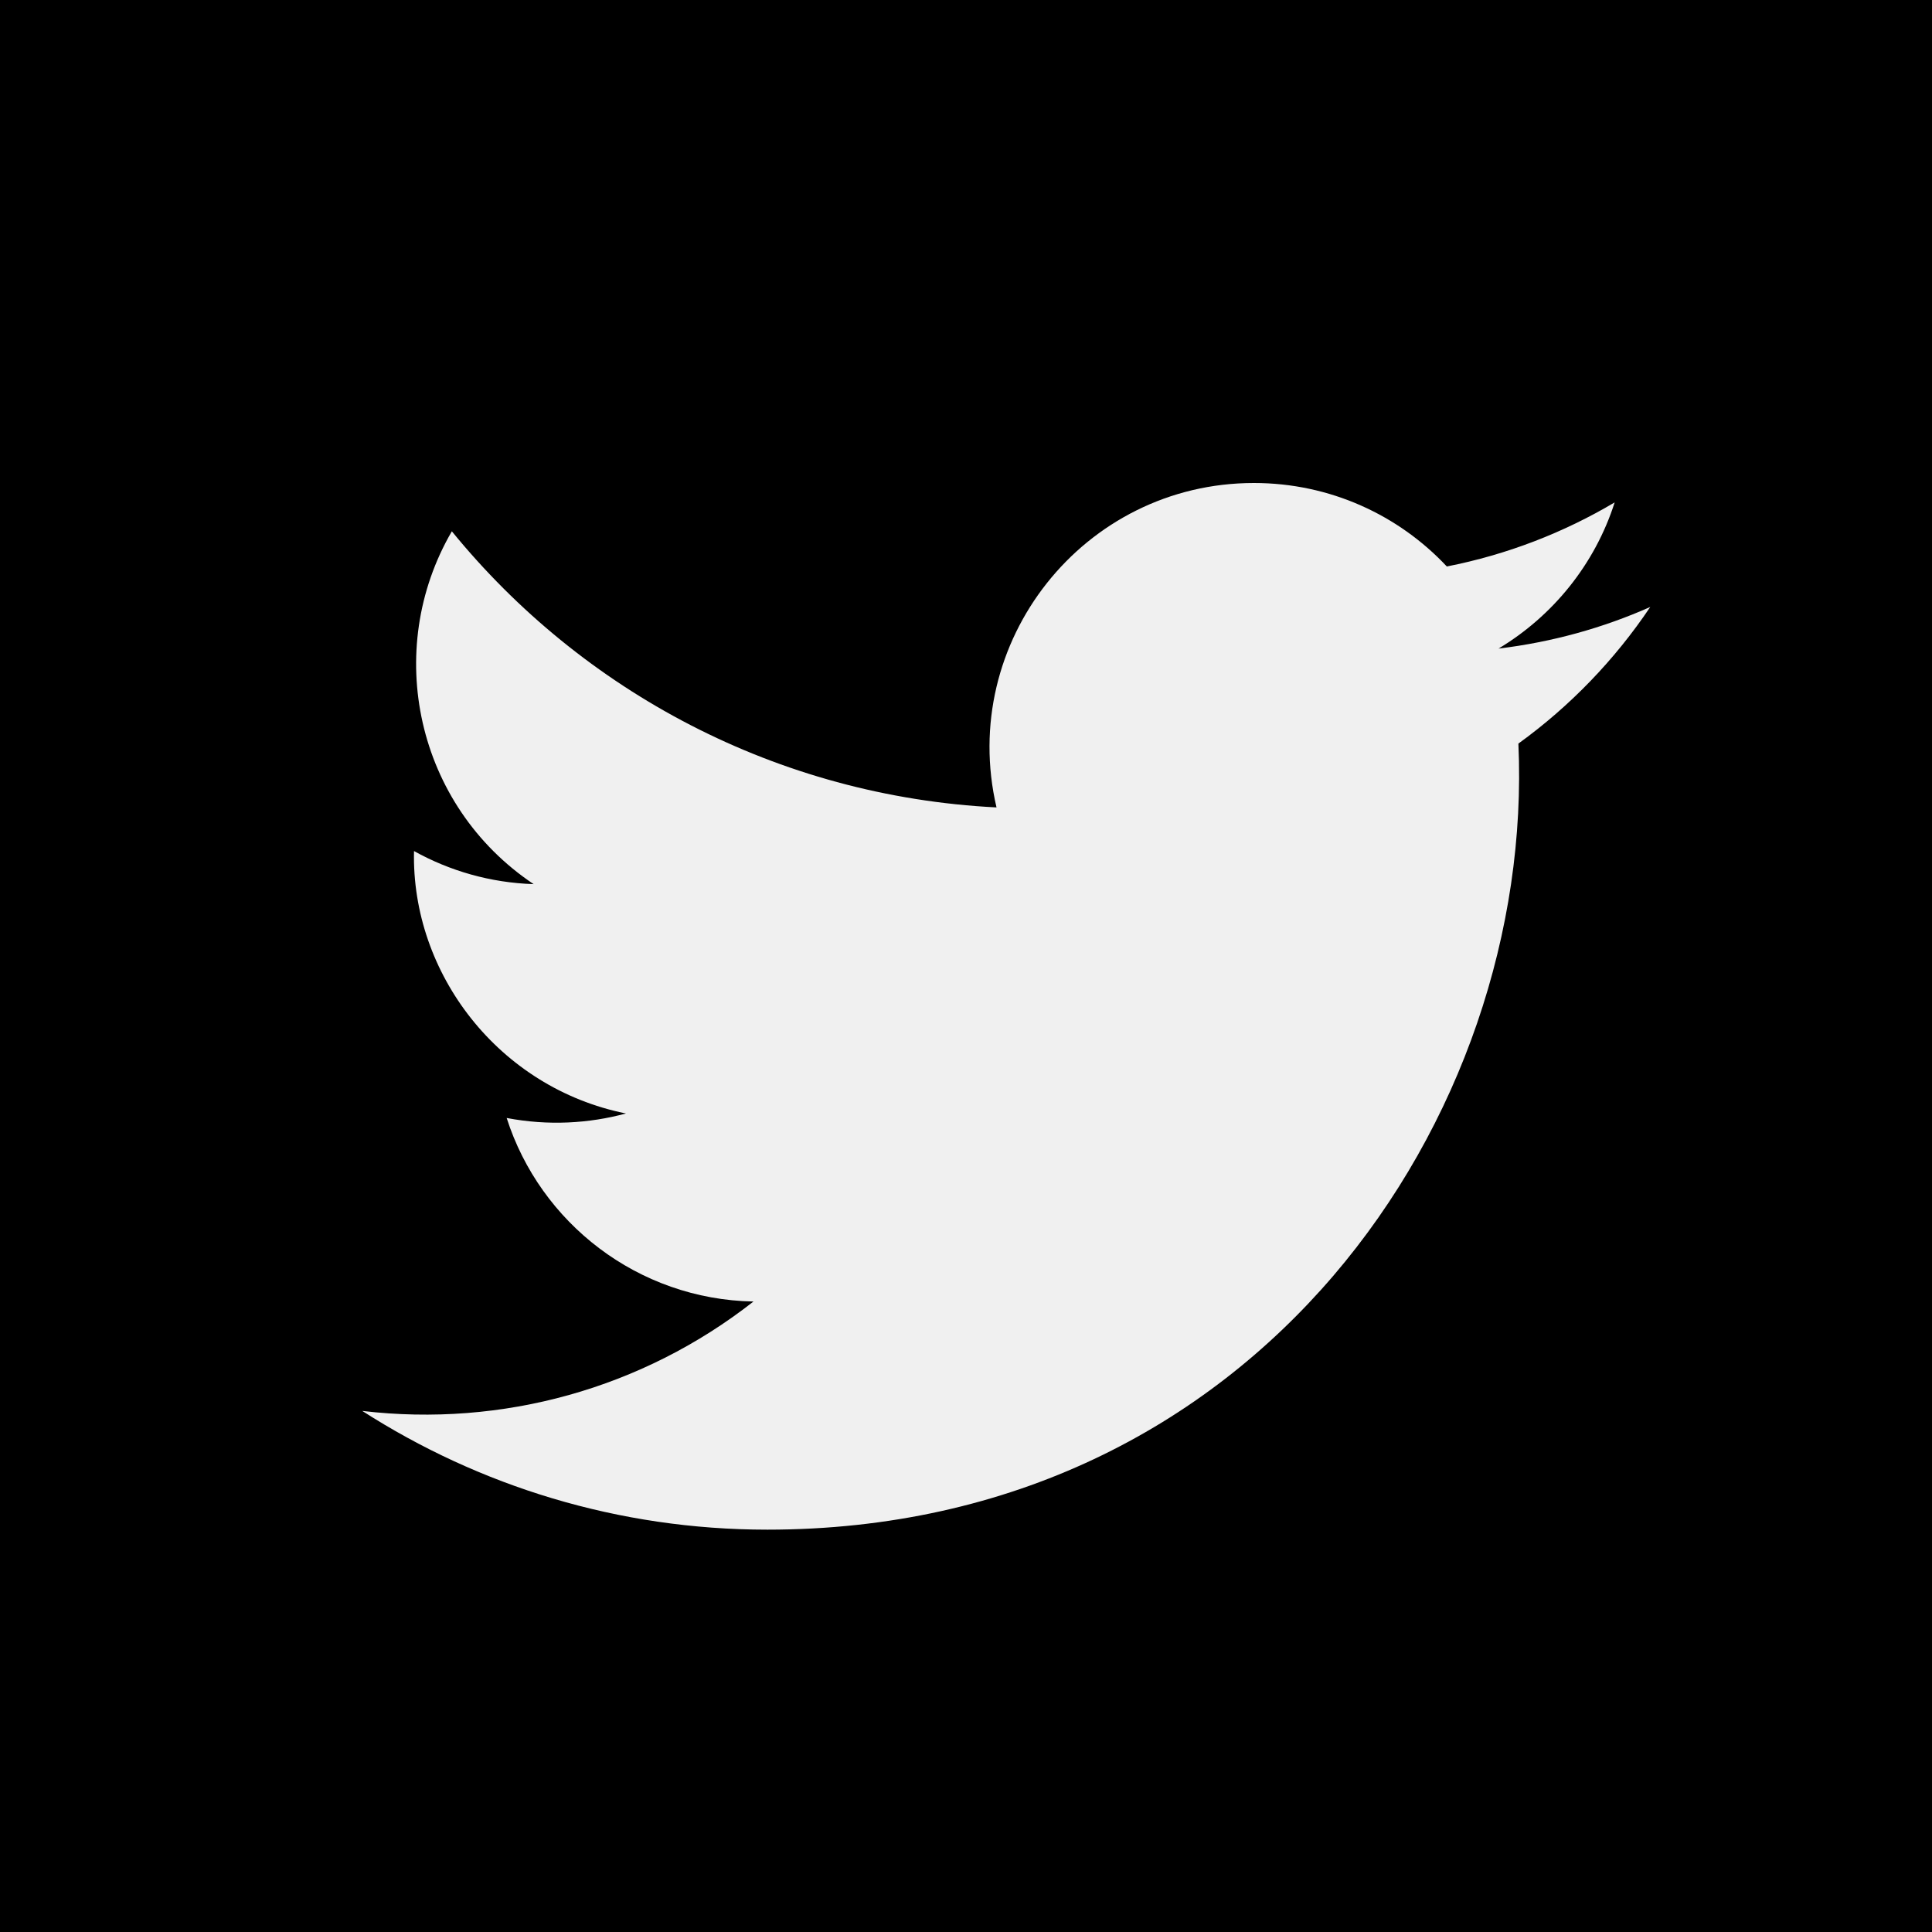
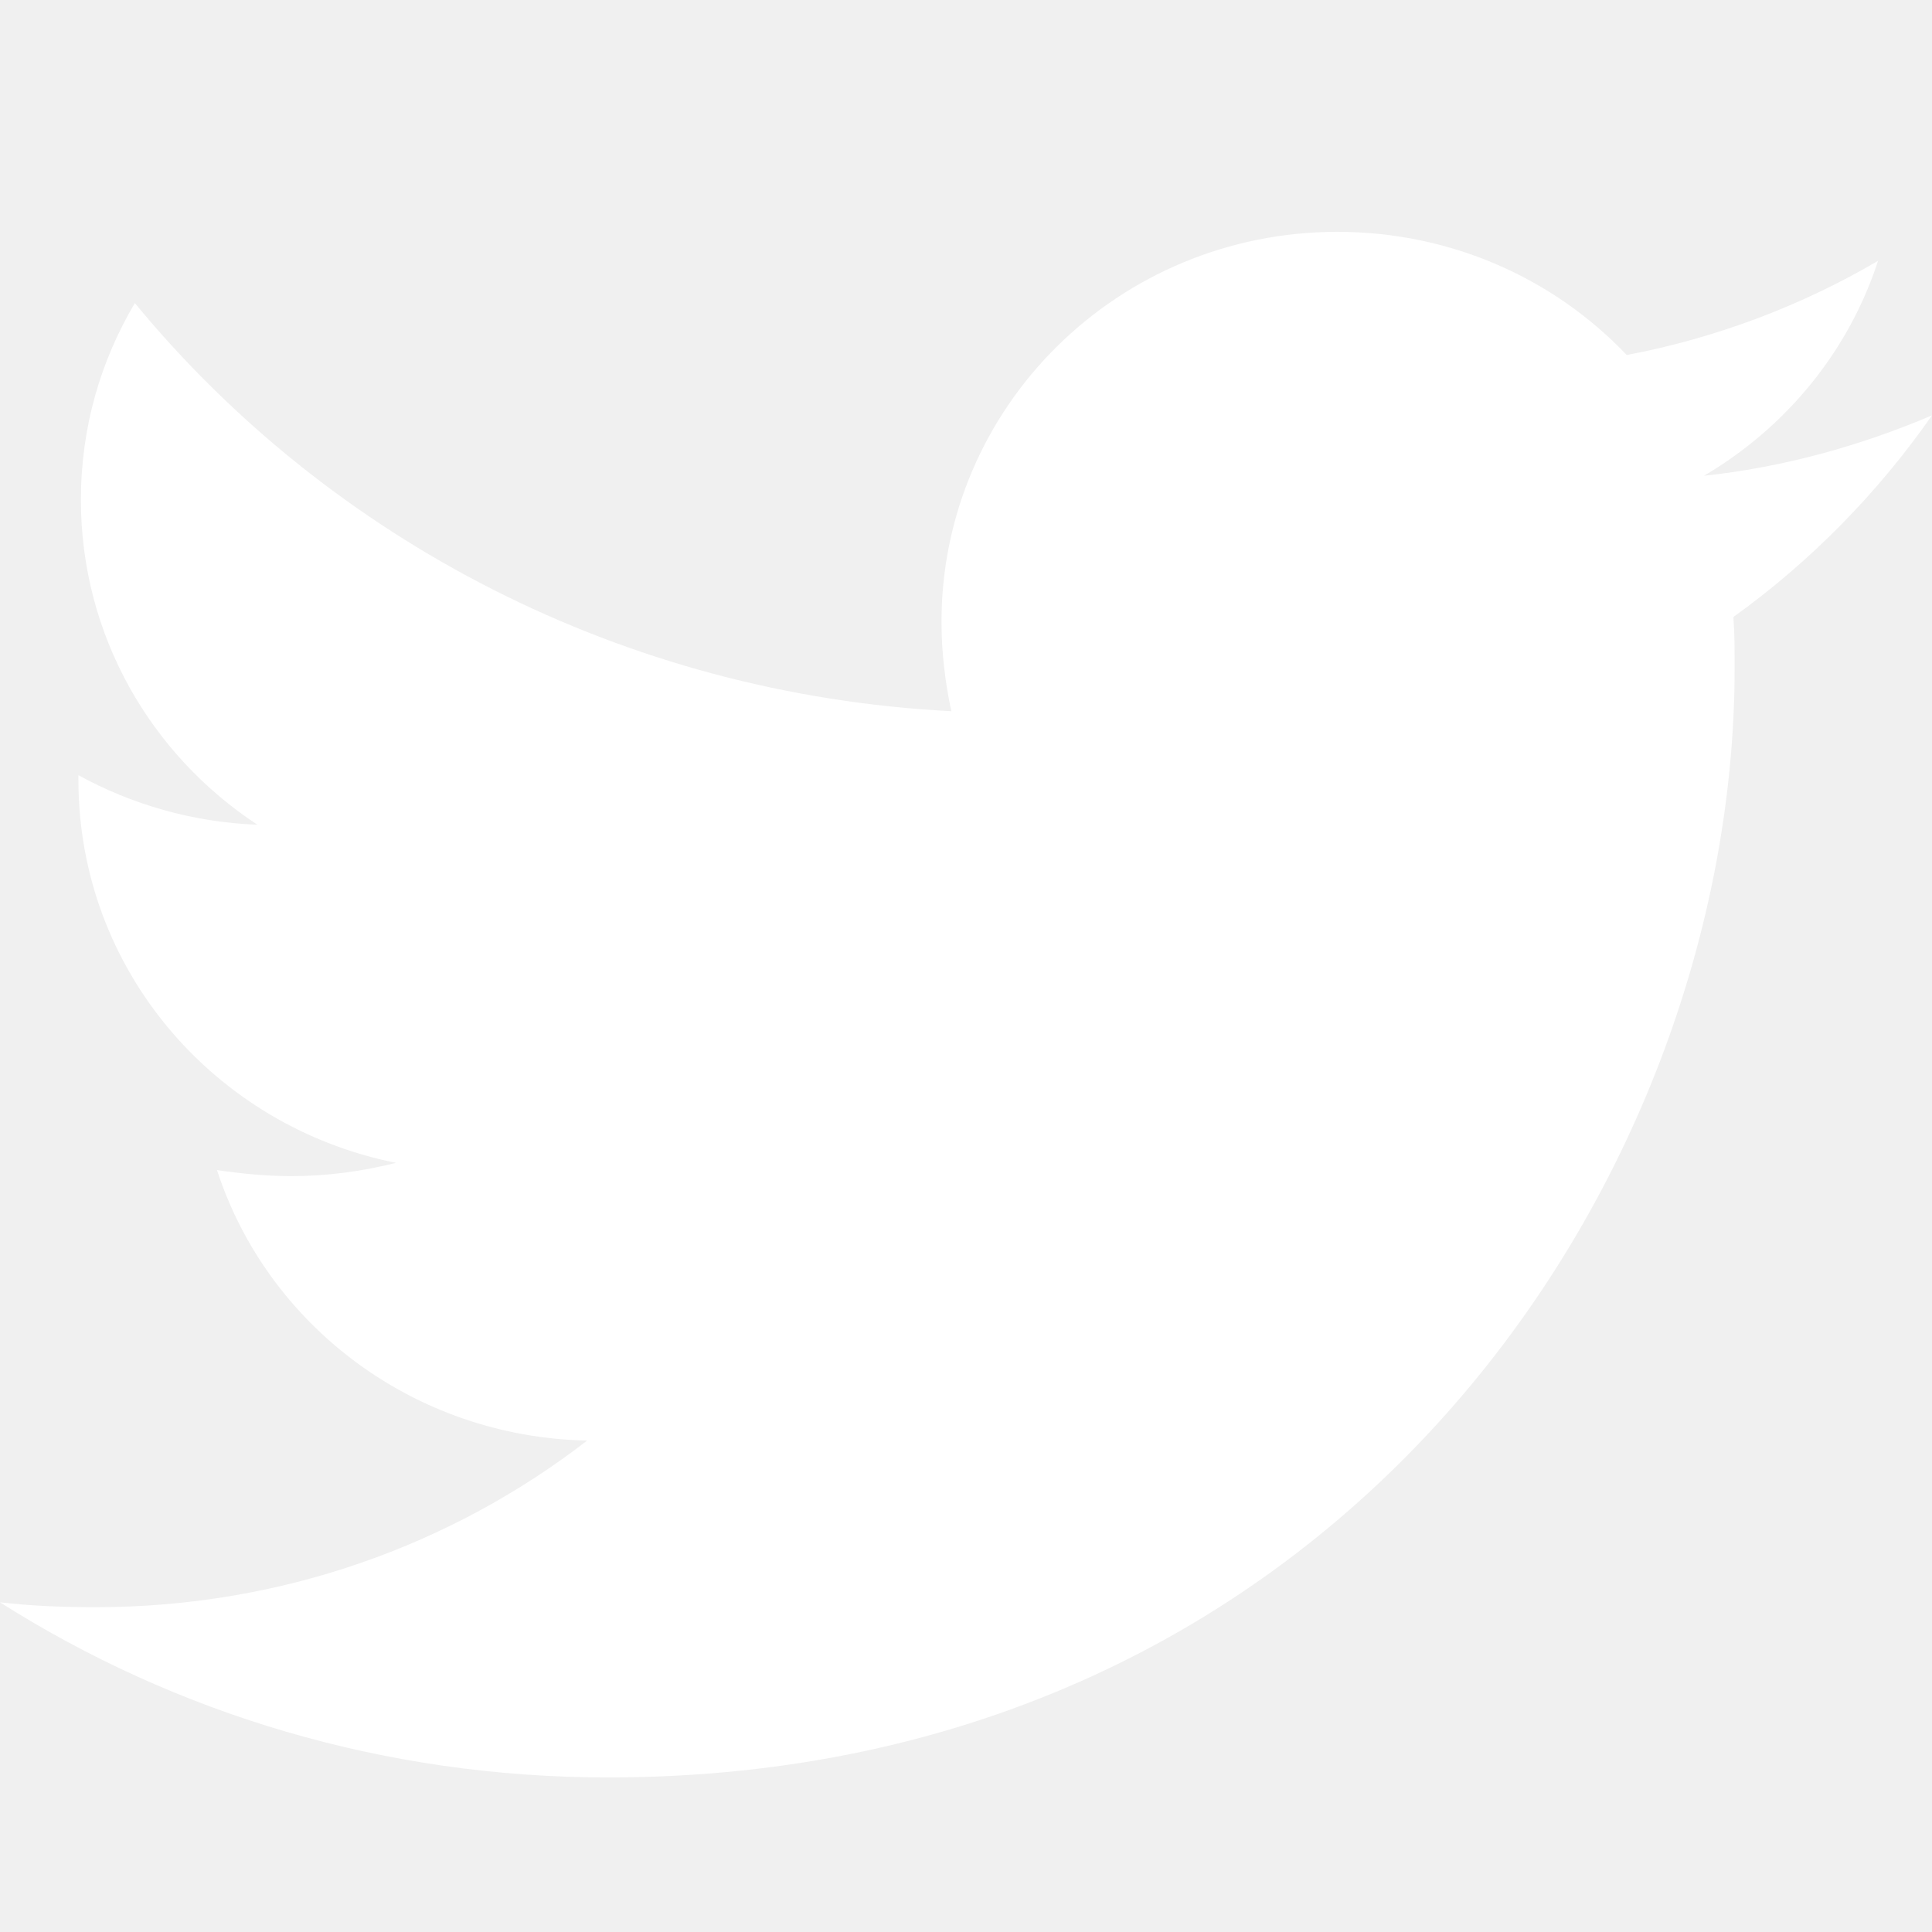
- <svg xmlns="http://www.w3.org/2000/svg" viewBox="0 0 24 24">
-   <path d="M0 0v24h24v-24h-24zm18.862 9.237c.208 4.617-3.235 9.765-9.33 9.765-1.854 0-3.579-.543-5.032-1.475 1.742.205 3.48-.278 4.86-1.359-1.437-.027-2.649-.976-3.066-2.28.515.098 1.021.069 1.482-.056-1.579-.317-2.668-1.739-2.633-3.26.442.246.949.394 1.486.411-1.461-.977-1.875-2.907-1.016-4.383 1.619 1.986 4.038 3.293 6.766 3.43-.479-2.053 1.079-4.03 3.198-4.03.944 0 1.797.398 2.396 1.037.748-.147 1.451-.42 2.085-.796-.245.767-.766 1.41-1.443 1.816.664-.08 1.297-.256 1.885-.517-.44.656-.997 1.234-1.638 1.697z" />
+ <svg xmlns="http://www.w3.org/2000/svg" width="25px" height="25px" viewBox="0 0 25 25" version="1.1">
+   <g id="twitter" stroke="none" stroke-width="1" fill="none" fill-rule="evenodd">
+     <path d="M22.43,7.984 C22.446,8.203 22.446,8.422 22.446,8.641 C22.446,15.312 17.291,23 7.868,23 C4.965,23 2.268,22.172 0,20.734 C0.412,20.781 0.809,20.797 1.237,20.797 C3.633,20.797 5.838,20 7.598,18.641 C5.346,18.594 3.458,17.141 2.808,15.141 C3.125,15.187 3.442,15.219 3.775,15.219 C4.235,15.219 4.695,15.156 5.124,15.047 C2.776,14.578 1.015,12.547 1.015,10.094 L1.015,10.031 C1.697,10.406 2.49,10.641 3.331,10.672 C1.951,9.766 1.047,8.219 1.047,6.469 C1.047,5.531 1.301,4.672 1.745,3.922 C4.267,6.984 8.058,8.984 12.31,9.203 C12.23,8.828 12.183,8.438 12.183,8.047 C12.183,5.266 14.467,3 17.306,3 C18.782,3 20.114,3.609 21.05,4.594 C22.208,4.375 23.318,3.953 24.302,3.375 C23.921,4.547 23.112,5.531 22.05,6.156 C23.081,6.047 24.08,5.766 25,5.375 C24.302,6.375 23.43,7.266 22.43,7.984 Z" id="Path" fill="#FFFFFF" fill-rule="nonzero" />
+   </g>
</svg>
